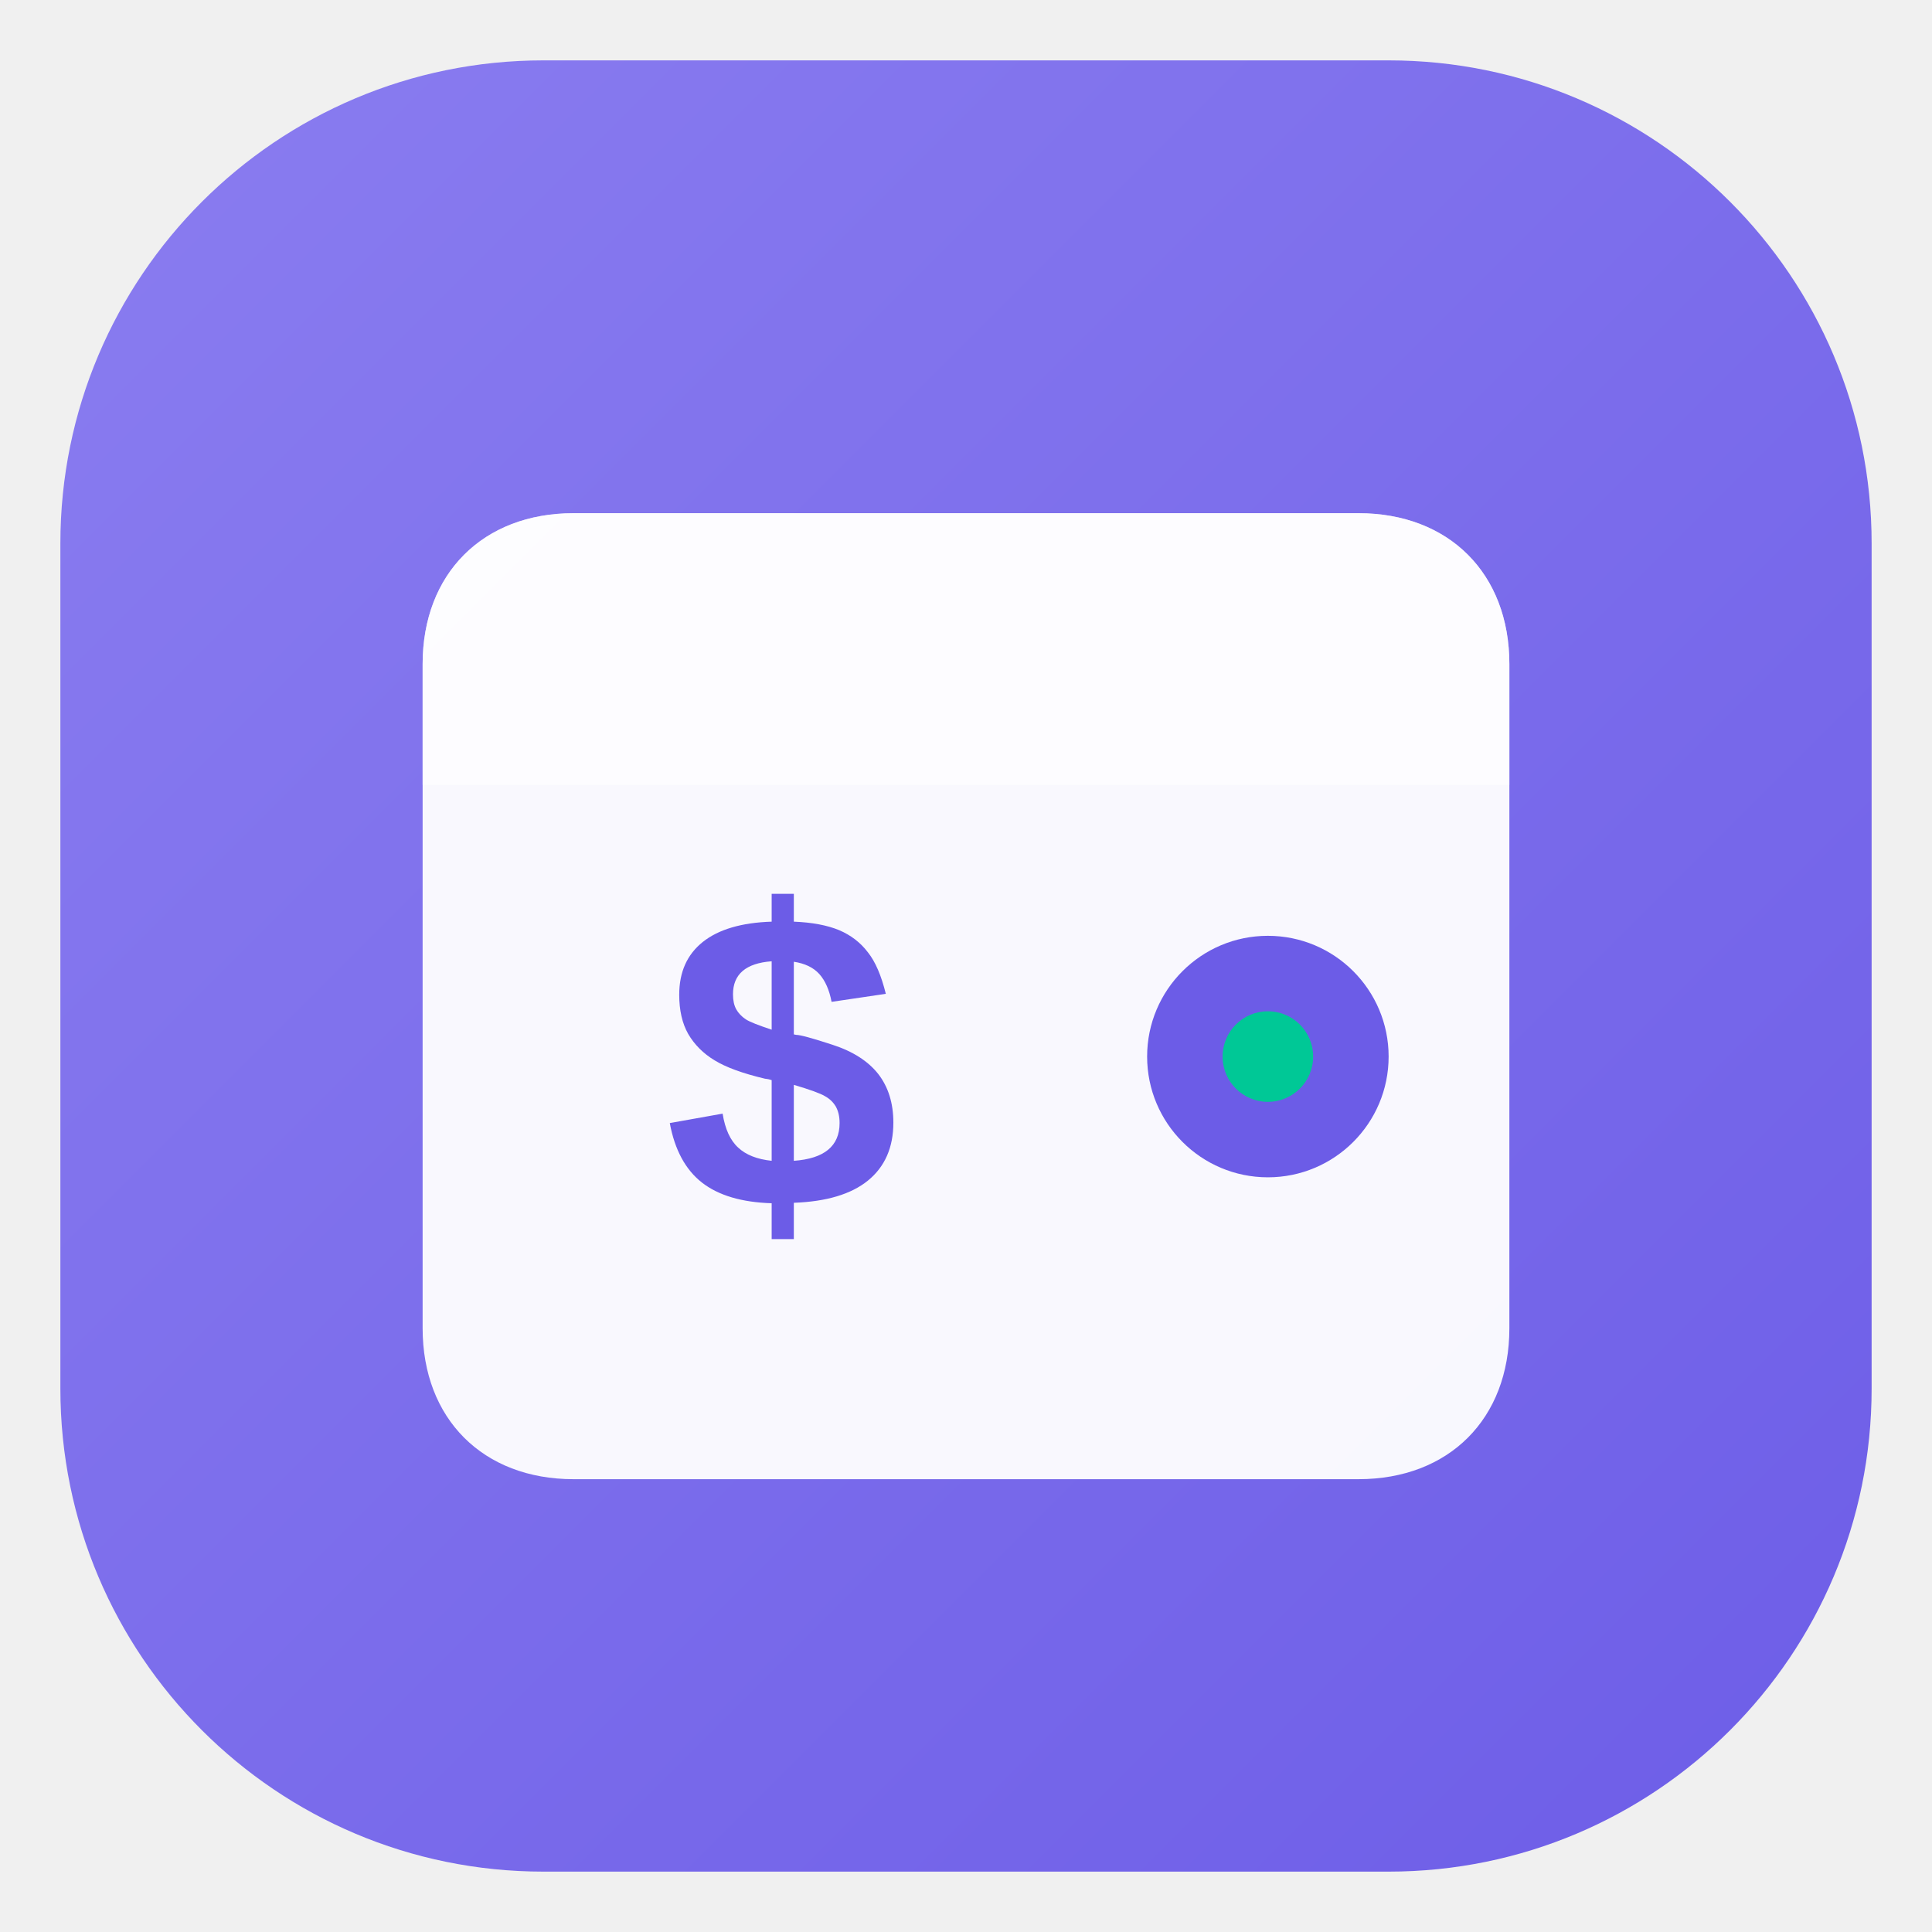
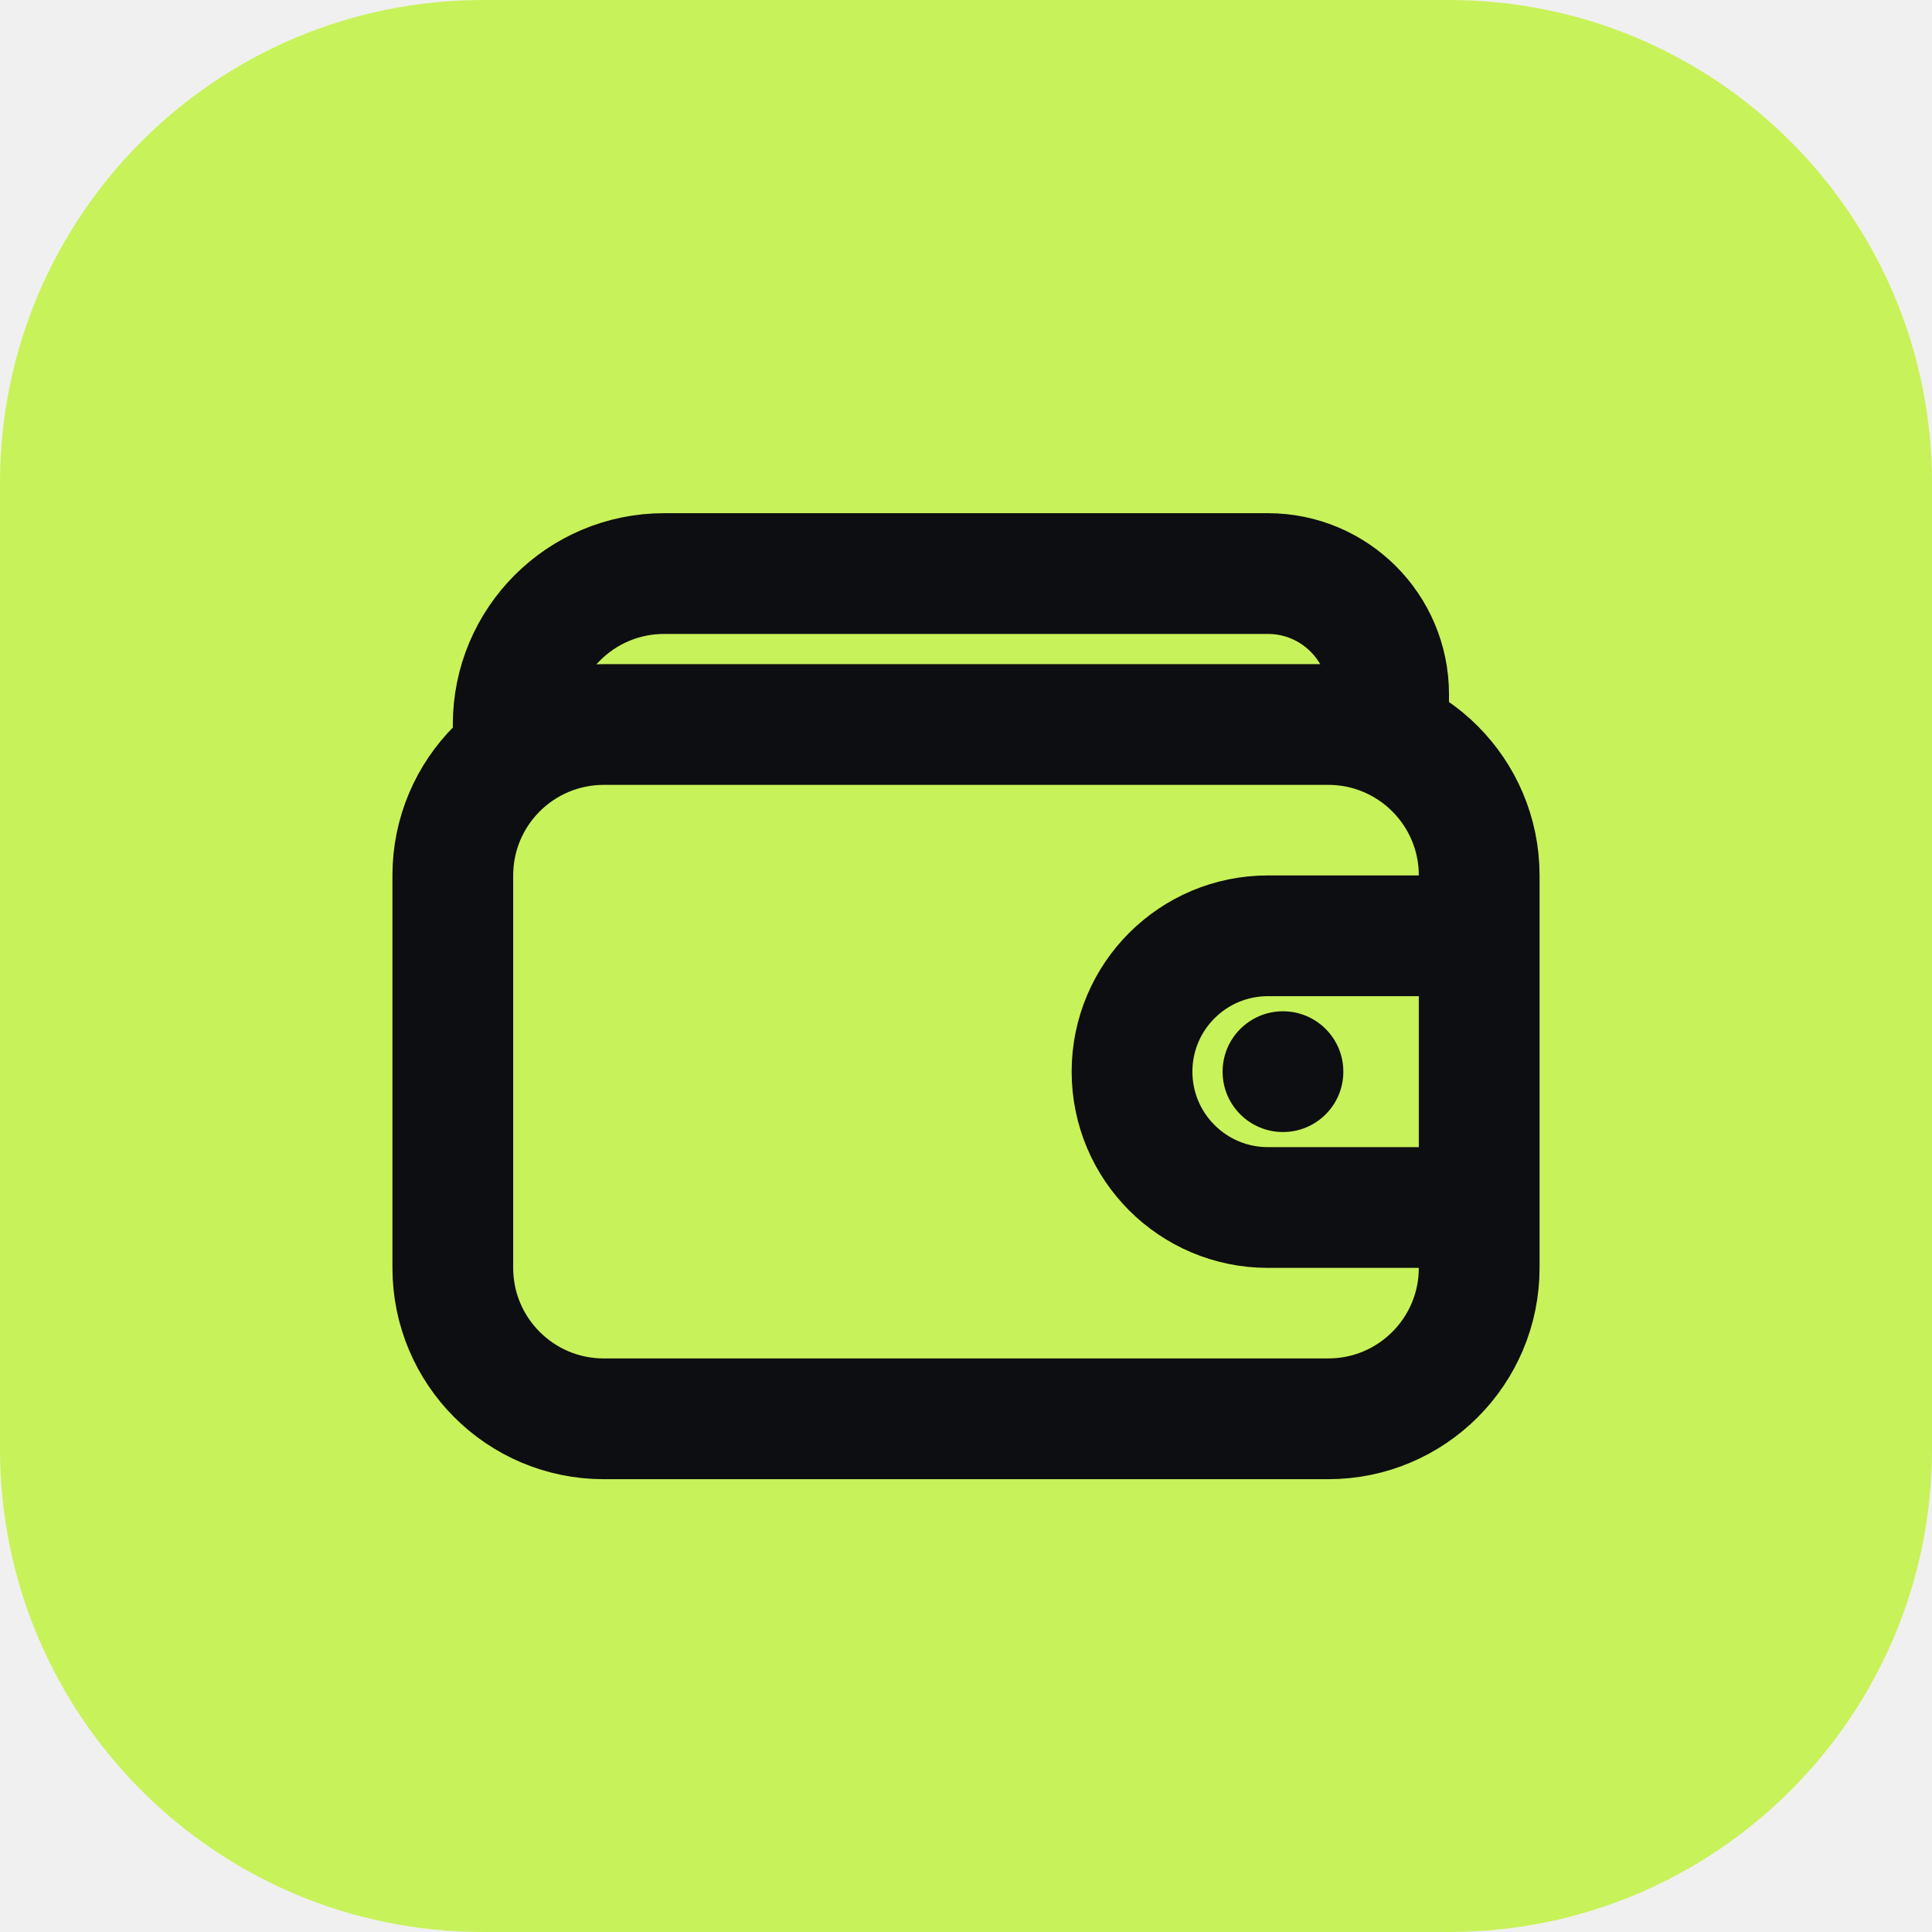
<svg xmlns="http://www.w3.org/2000/svg" viewBox="0 0 64 64" fill="none">
-   <defs>
-     <linearGradient id="gradWalletera" x1="0" y1="0" x2="64" y2="64" gradientUnits="userSpaceOnUse">
-       <stop offset="0%" stop-color="#8B7EF0" />
-       <stop offset="100%" stop-color="#6C5CE7" />
-     </linearGradient>
-   </defs>
-   <rect x="2" y="2" width="60" height="60" rx="16" fill="url(#gradWalletera)" />
-   <path d="M14 22 C14 19 16 17 19 17 L45 17 C48 17 50 19 50 22 L50 44 C50 47 48 49 45 49 L19 49 C16 49 14 47 14 44 Z" fill="#FFFFFF" opacity="0.95" />
-   <path d="M14 22 C14 19 16 17 19 17 L45 17 C48 17 50 19 50 22 L50 26 L14 26 Z" fill="#FFFFFF" opacity="0.6" />
-   <circle cx="42" cy="35" r="4" fill="#6C5CE7" />
-   <circle cx="42" cy="35" r="1.5" fill="#00C896" />
-   <text x="22" y="40" font-family="Manrope, Arial, sans-serif" font-weight="800" font-size="14" fill="#6C5CE7">$</text>
+   <rect width="64" height="64" rx="16" fill="#C8F25A" />
+   <path d="M17 24a5 5 0 0 1 5-5h20a4 4 0 0 1 4 4v1" stroke="#0D0E11" stroke-width="4" stroke-linecap="round" />
+   <rect x="15" y="24" width="34" height="23" rx="5" stroke="#0D0E11" stroke-width="4" />
+   <path d="M49 31h-7a4.5 4.5 0 0 0 0 9h7" stroke="#0D0E11" stroke-width="4" stroke-linejoin="round" />
+   <circle cx="42.5" cy="35.5" r="2" fill="#0D0E11" />
</svg>
